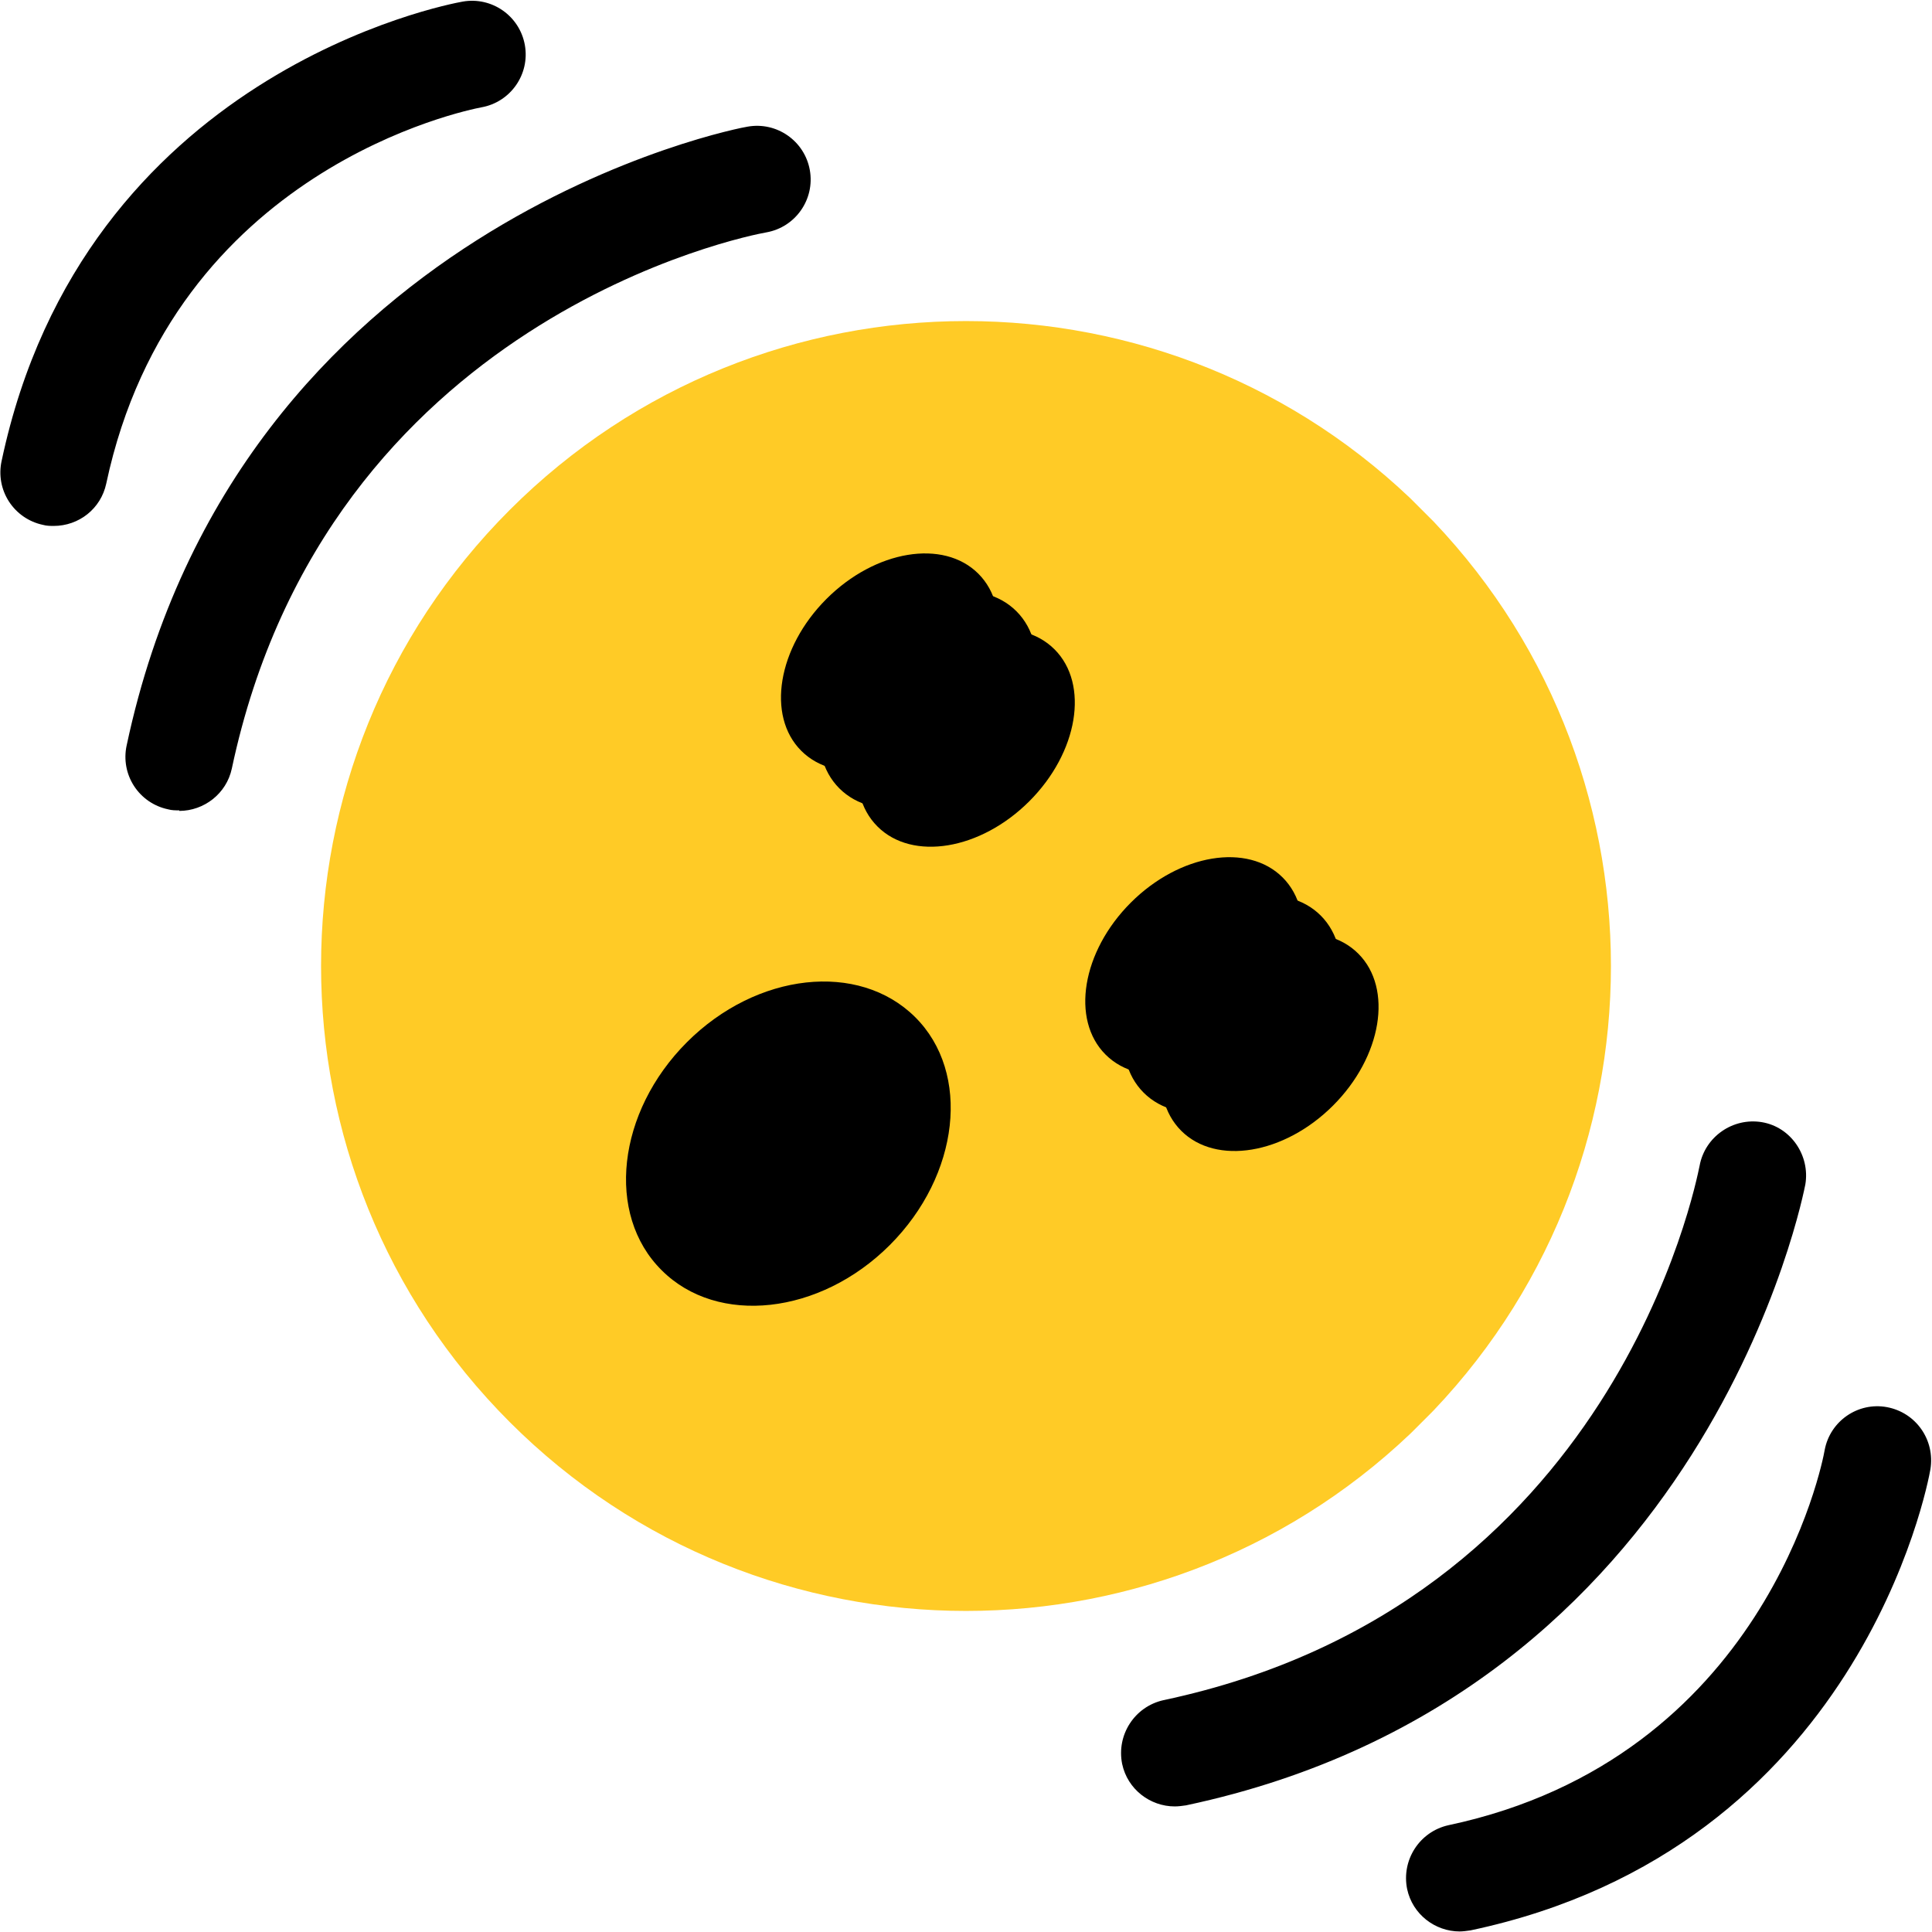
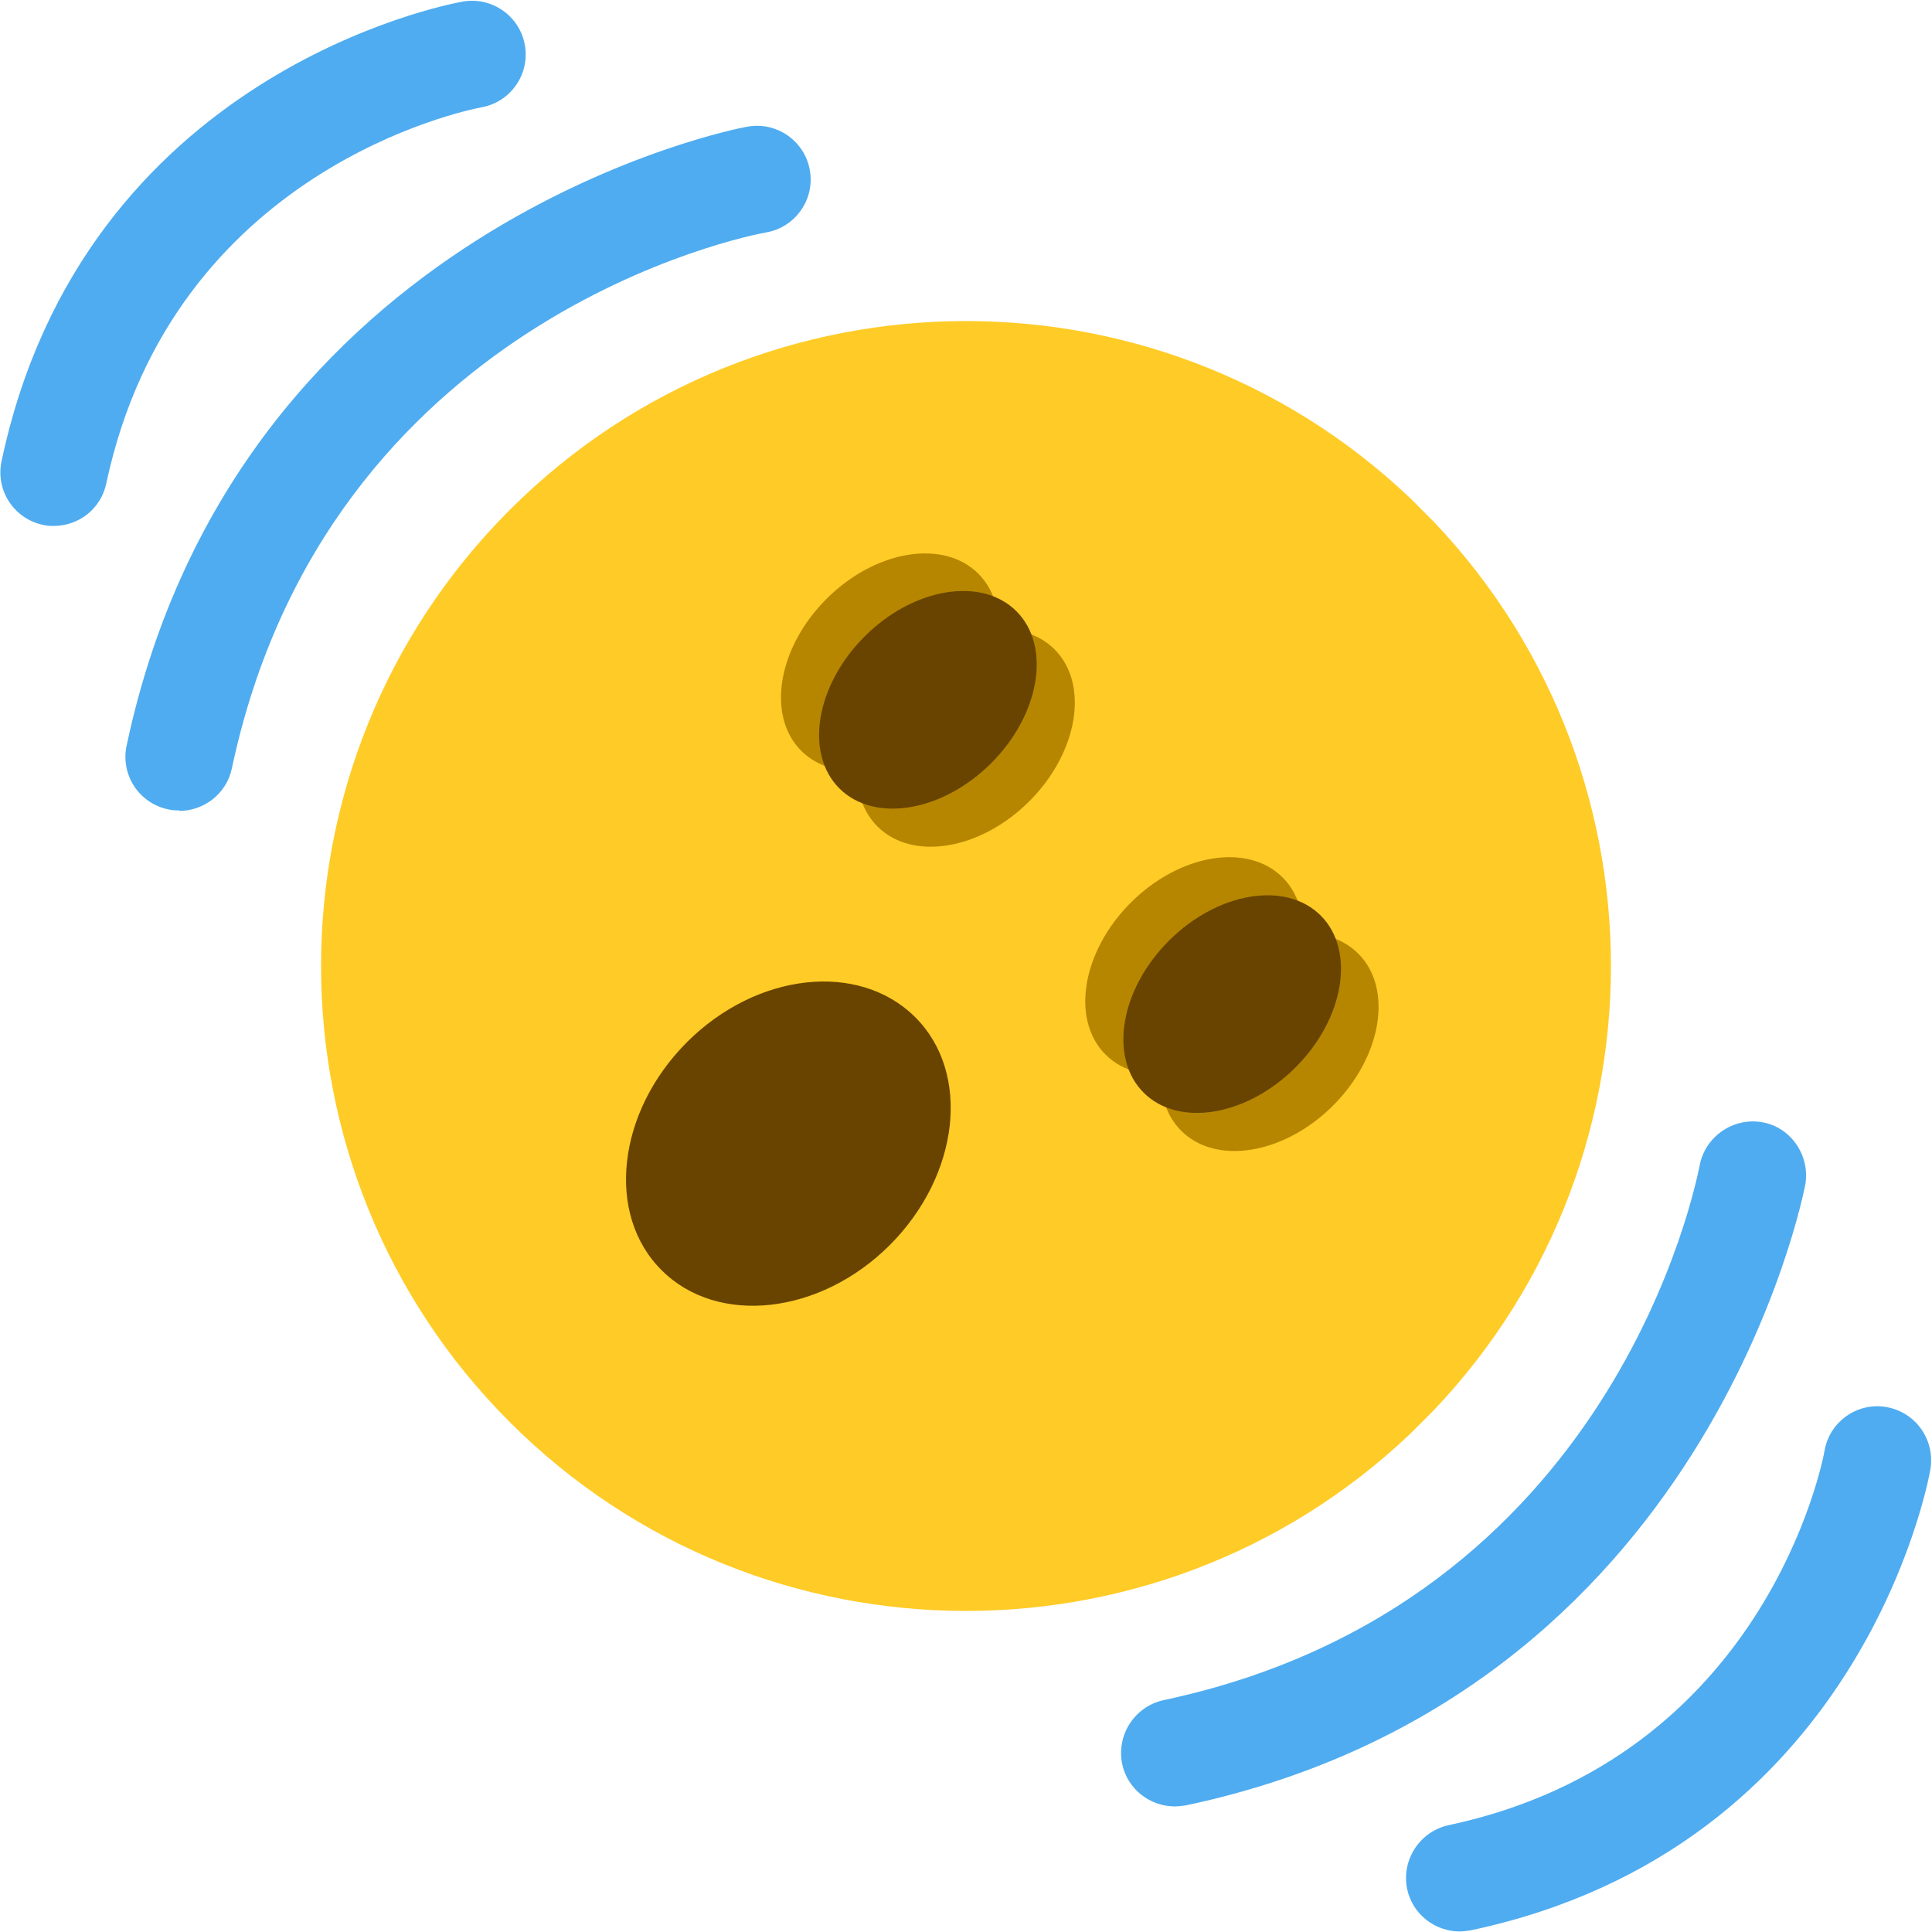
<svg xmlns="http://www.w3.org/2000/svg" viewBox="0 0 36 36">
  <defs>
    <clipPath id="a">
      <path fill="none" d="M.997 18 17.996 1.001l16.999 17-17 16.998z" />
    </clipPath>
  </defs>
  <g clip-path="url(#a)">
    <path fill="#ffcb26" d="M26.5 26.5c-4.69 4.69-12.31 4.69-17 0-4.69-4.69-4.69-12.31 0-17s12.31-4.69 17 0c4.69 4.69 4.69 12.31 0 17" />
-     <path d="M14.93 13.99c.65.65 1.92.44 2.83-.47.91-.91 1.12-2.18.47-2.83s-1.92-.44-2.83.47-1.12 2.18-.47 2.83Z" class="cls-5" />
-     <path d="M16.35 15.4c.65.65 1.92.44 2.83-.47.91-.91 1.12-2.18.47-2.83s-1.92-.44-2.83.47-1.12 2.18-.47 2.83m5.66 5.67c.65.65 1.92.44 2.83-.47s1.12-2.18.47-2.83-1.92-.44-2.83.47-1.12 2.18-.47 2.83Z" class="cls-5" />
-     <path d="M20.6 19.65c.65.65 1.92.44 2.83-.47s1.12-2.18.47-2.83-1.92-.44-2.83.47-1.12 2.18-.47 2.83" class="cls-5" />
-     <path d="M12.33 23.67c1.04 1.04 2.95.83 4.25-.47s1.52-3.21.47-4.25-2.95-.83-4.25.47-1.52 3.21-.47 4.25Z" class="cls-3" />
+     <path fill="#b68600" d="M14.93 13.99c.65.65 1.92.44 2.83-.47.91-.91 1.12-2.18.47-2.83s-1.92-.44-2.83.47-1.12 2.18-.47 2.83Z" />
+     <path fill="#b68600" d="M16.35 15.4c.65.65 1.92.44 2.83-.47.91-.91 1.12-2.18.47-2.83s-1.92-.44-2.83.47-1.12 2.18-.47 2.83m5.66 5.67c.65.65 1.92.44 2.83-.47s1.12-2.18.47-2.83-1.92-.44-2.83.47-1.12 2.18-.47 2.83Z" />
+     <path fill="#b68600" d="M20.6 19.65c.65.65 1.92.44 2.83-.47s1.12-2.18.47-2.83-1.92-.44-2.83.47-1.12 2.18-.47 2.83" />
+     <path fill="#694400" d="M12.33 23.67c1.04 1.04 2.95.83 4.25-.47s1.52-3.21.47-4.25-2.95-.83-4.25.47-1.52 3.21-.47 4.25Z" />
  </g>
-   <path d="M21.89 33.66c-.46 0-.88-.32-.98-.79-.11-.54.23-1.07.77-1.19 8.4-1.78 9.92-9.63 9.99-9.96.1-.54.62-.9 1.16-.81s.9.62.81 1.16c-.02.09-1.79 9.5-11.54 11.57-.07.01-.14.02-.21.02Zm5.31 2.33c-.46 0-.88-.32-.98-.79-.11-.54.23-1.07.77-1.19 5.89-1.25 6.97-6.75 7.01-6.99.1-.54.62-.9 1.16-.8.54.1.9.61.81 1.16-.05.29-1.33 7.06-8.57 8.59-.07.01-.14.02-.21.02ZM3.34 15.1c-.07 0-.14 0-.21-.02a.998.998 0 0 1-.77-1.19C4.43 4.15 13.83 2.37 13.93 2.36a1 1 0 1 1 .35 1.97c-.35.06-8.18 1.6-9.96 9.99-.1.47-.52.79-.98.79ZM1.01 9.8c-.07 0-.14 0-.21-.02a.998.998 0 0 1-.77-1.19C1.56 1.36 8.34.08 8.62.03A1 1 0 1 1 8.97 2c-.26.05-5.74 1.14-6.99 7.01-.1.47-.51.79-.98.79Z" class="cls-6" />
-   <path d="M15.64 14.69c.65.65 1.92.44 2.83-.47.91-.91 1.12-2.18.47-2.83s-1.92-.44-2.83.47-1.12 2.18-.47 2.83Zm5.67 5.67c.65.65 1.92.44 2.83-.47s1.12-2.18.47-2.83-1.92-.44-2.83.47-1.12 2.18-.47 2.83" class="cls-3" />
+   <path fill="#4facf0" d="M21.89 33.66c-.46 0-.88-.32-.98-.79-.11-.54.23-1.07.77-1.19 8.4-1.78 9.92-9.63 9.99-9.96.1-.54.62-.9 1.16-.81s.9.62.81 1.16c-.02.09-1.79 9.5-11.54 11.57-.07.01-.14.02-.21.02Zm5.31 2.33c-.46 0-.88-.32-.98-.79-.11-.54.23-1.07.77-1.19 5.89-1.25 6.97-6.75 7.01-6.99.1-.54.62-.9 1.16-.8.54.1.9.61.81 1.16-.05.29-1.33 7.06-8.57 8.59-.07.01-.14.02-.21.02ZM3.34 15.1c-.07 0-.14 0-.21-.02a.998.998 0 0 1-.77-1.19C4.43 4.15 13.83 2.37 13.93 2.36a1 1 0 1 1 .35 1.97c-.35.06-8.18 1.6-9.96 9.99-.1.47-.52.79-.98.79ZM1.01 9.8c-.07 0-.14 0-.21-.02a.998.998 0 0 1-.77-1.19C1.56 1.36 8.34.08 8.62.03A1 1 0 1 1 8.97 2c-.26.05-5.74 1.14-6.99 7.01-.1.47-.51.79-.98.79Z" />
+   <path fill="#694400" d="M15.64 14.69c.65.65 1.92.44 2.83-.47.91-.91 1.12-2.18.47-2.83s-1.92-.44-2.83.47-1.12 2.18-.47 2.83Zm5.67 5.67c.65.65 1.92.44 2.83-.47s1.12-2.18.47-2.83-1.92-.44-2.83.47-1.12 2.18-.47 2.83" />
</svg>
